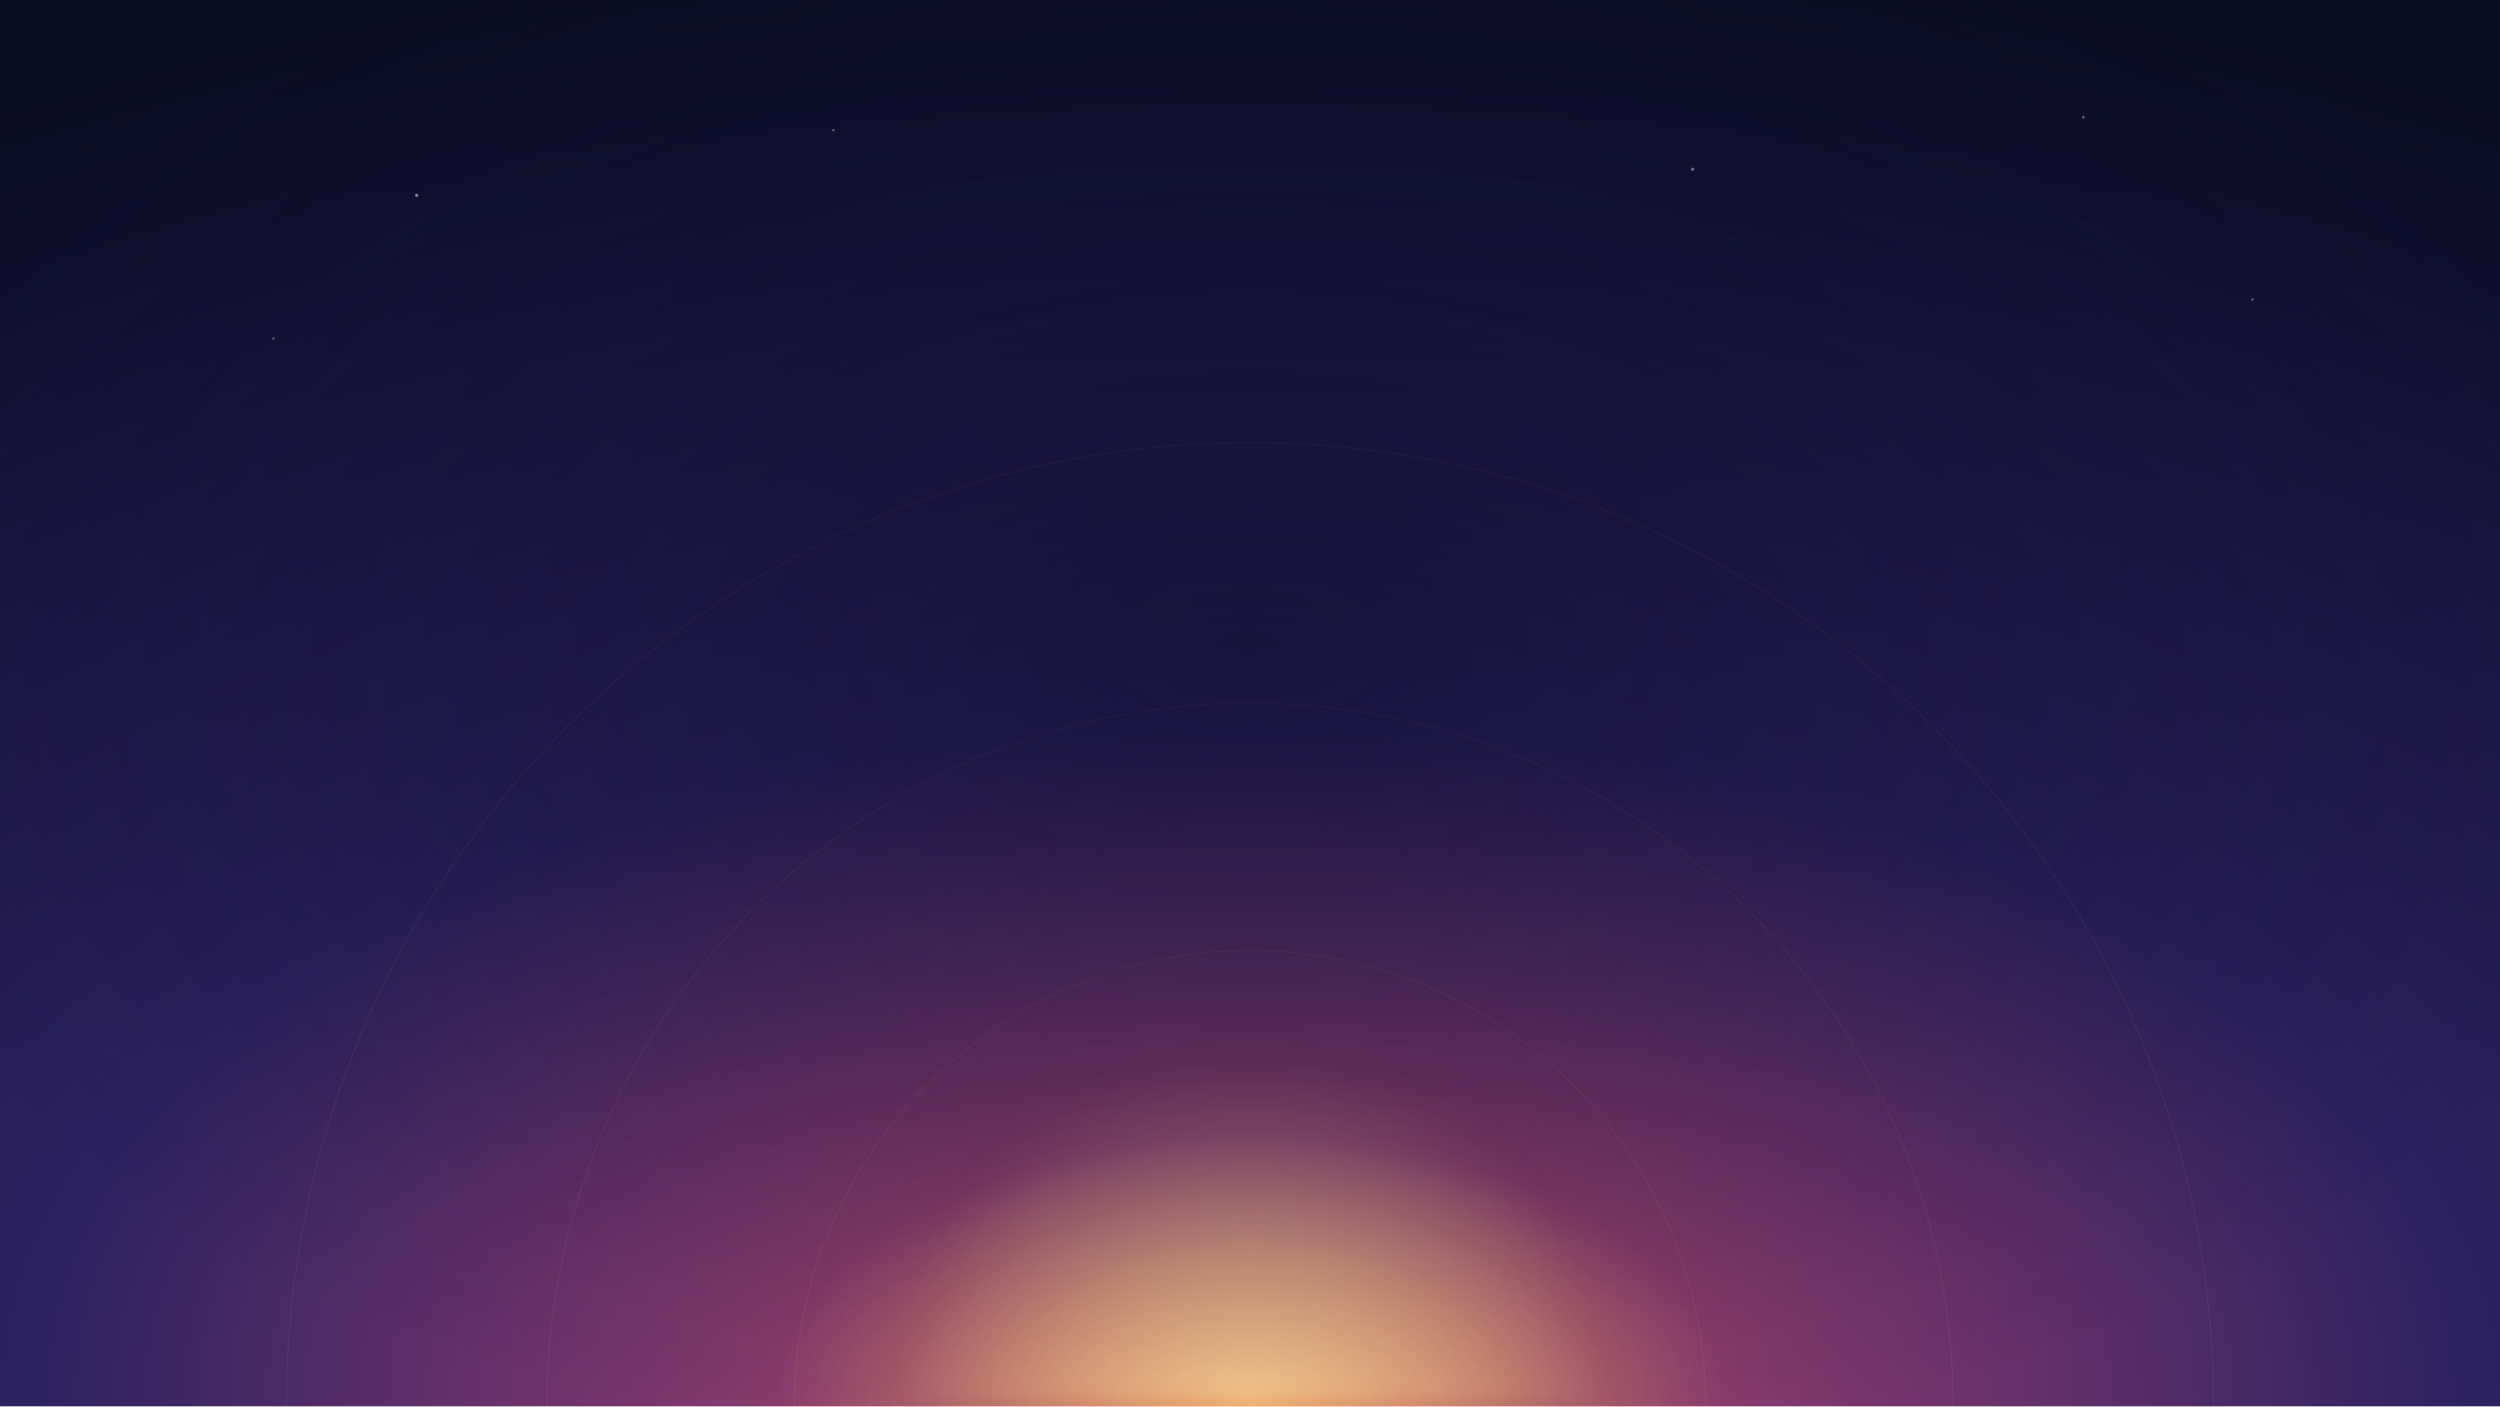
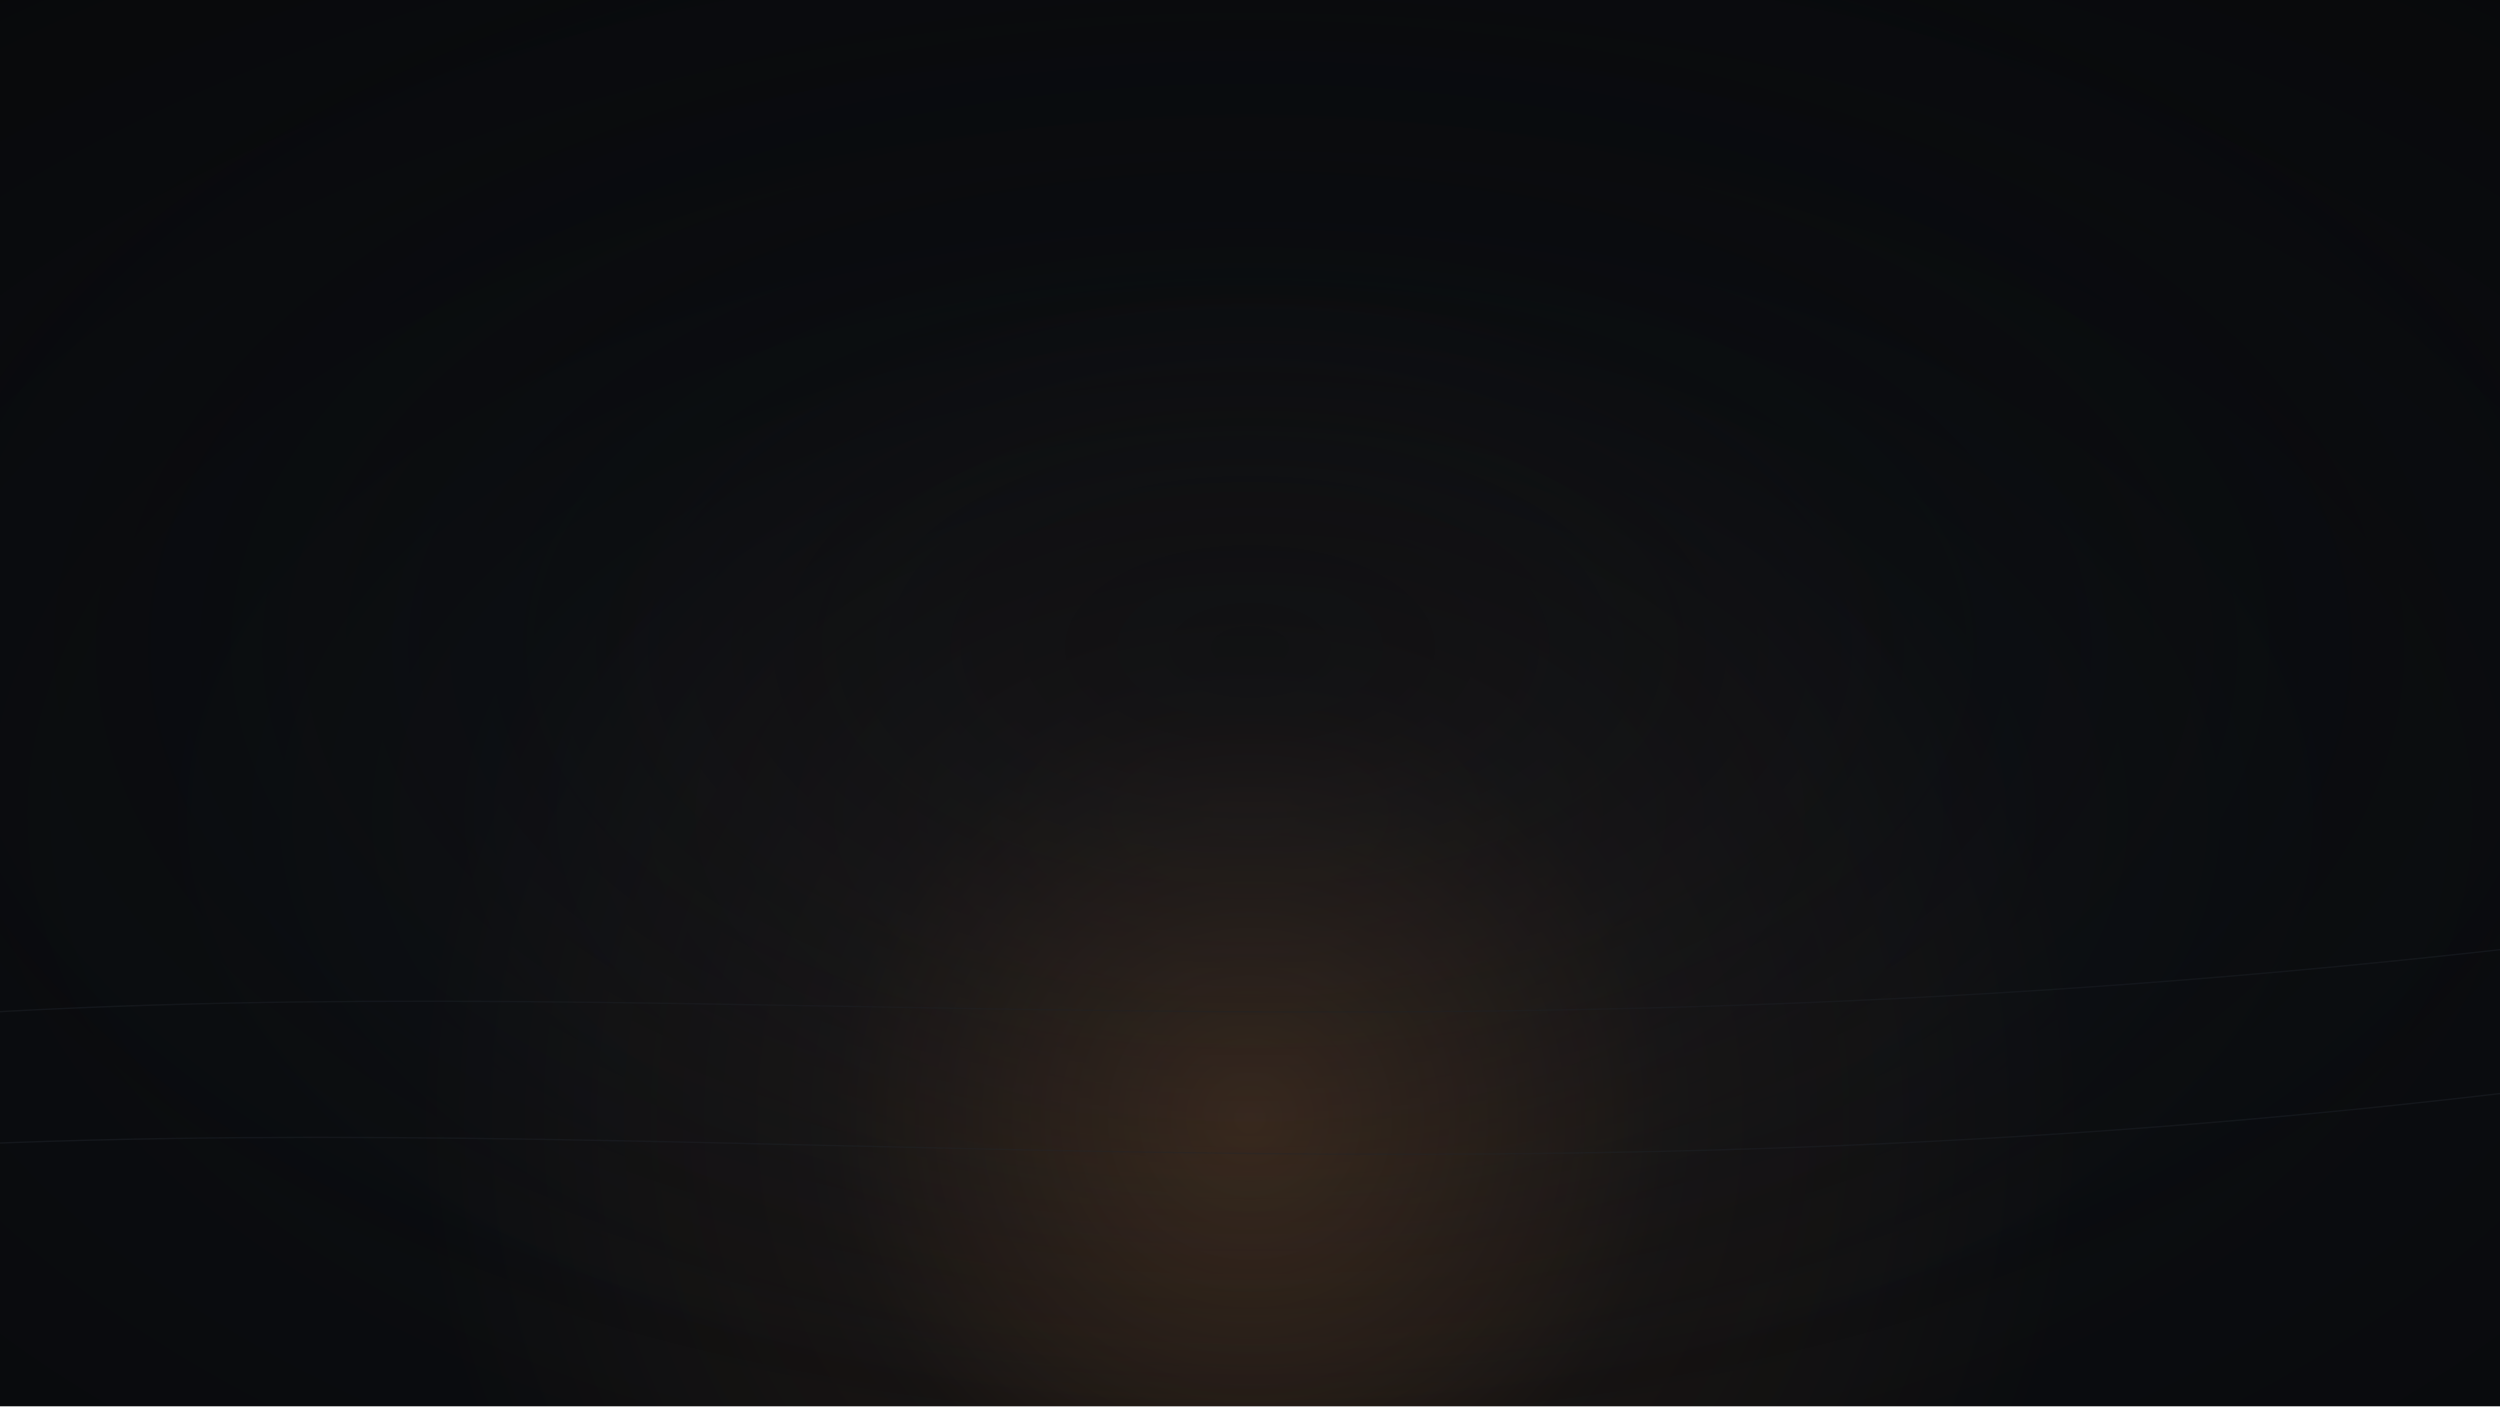
<svg xmlns="http://www.w3.org/2000/svg" width="3840" height="2160" viewBox="0 0 3840 2160" preserveAspectRatio="xMidYMid slice">
  <defs>
-     <radialGradient id="sky" cx="50%" cy="100%" r="105%">
-       <stop offset="0%" stop-color="#ff9d4d" stop-opacity="0.85" />
-       <stop offset="18%" stop-color="#8a3b6e" />
-       <stop offset="46%" stop-color="#2c2160" />
-       <stop offset="100%" stop-color="#090b22" />
+     <radialGradient id="field" cx="50%" cy="58%" r="80%">
+       <stop offset="0%" stop-color="#16191f" />
+       <stop offset="55%" stop-color="#0b0d10" />
+       <stop offset="100%" stop-color="#08090b" />
    </radialGradient>
-     <radialGradient id="bloom" cx="50%" cy="50%" r="50%">
-       <stop offset="0%" stop-color="#ffe7b0" stop-opacity="0.6" />
-       <stop offset="100%" stop-color="#ffe7b0" stop-opacity="0" />
+     <radialGradient id="glow" cx="50%" cy="50%" r="50%">
+       <stop offset="0%" stop-color="#ff9d4d" stop-opacity="0.22" />
+       <stop offset="50%" stop-color="#ff9d4d" stop-opacity="0.05" />
+       <stop offset="100%" stop-color="#ff9d4d" stop-opacity="0" />
    </radialGradient>
-     <radialGradient id="center" cx="50%" cy="46%" r="60%">
-       <stop offset="0%" stop-color="#090b22" stop-opacity="0.55" />
-       <stop offset="100%" stop-color="#090b22" stop-opacity="0" />
+     <radialGradient id="center" cx="50%" cy="46%" r="58%">
+       <stop offset="0%" stop-color="#08090b" stop-opacity="0.55" />
+       <stop offset="100%" stop-color="#08090b" stop-opacity="0" />
    </radialGradient>
-     <filter id="soft" x="-30%" y="-30%" width="160%" height="160%">
-       <feGaussianBlur stdDeviation="22" />
-     </filter>
  </defs>
-   <rect width="3840" height="2160" fill="url(#sky)" />
-   <g transform="translate(1920,2160)" fill="none" stroke="#ffd27a" stroke-opacity="0.06">
-     <circle r="700" stroke-width="2" />
-     <circle r="1080" stroke-width="2" />
-     <circle r="1480" stroke-width="2" />
-   </g>
-   <circle cx="1920" cy="2160" r="540" fill="url(#bloom)" filter="url(#soft)" />
-   <g fill="#ffffff">
-     <circle cx="640" cy="300" r="2.5" opacity="0.55" />
-     <circle cx="1280" cy="200" r="2" opacity="0.4" />
-     <circle cx="2600" cy="260" r="2.5" opacity="0.5" />
-     <circle cx="3200" cy="180" r="2" opacity="0.4" />
-     <circle cx="3460" cy="460" r="2" opacity="0.35" />
-     <circle cx="420" cy="520" r="2" opacity="0.35" />
+   <rect width="3840" height="2160" fill="url(#field)" />
+   <circle cx="1920" cy="1720" r="1300" fill="url(#glow)" />
+   <g fill="none" stroke="#262b33" stroke-width="2.2" opacity="0.35">
+     <path d="M-100,1560 C 1100,1480 2200,1660 4000,1440" />
+     <path d="M-100,1760 C 1150,1700 2300,1880 4000,1660" />
  </g>
  <rect width="3840" height="2160" fill="url(#center)" />
</svg>
